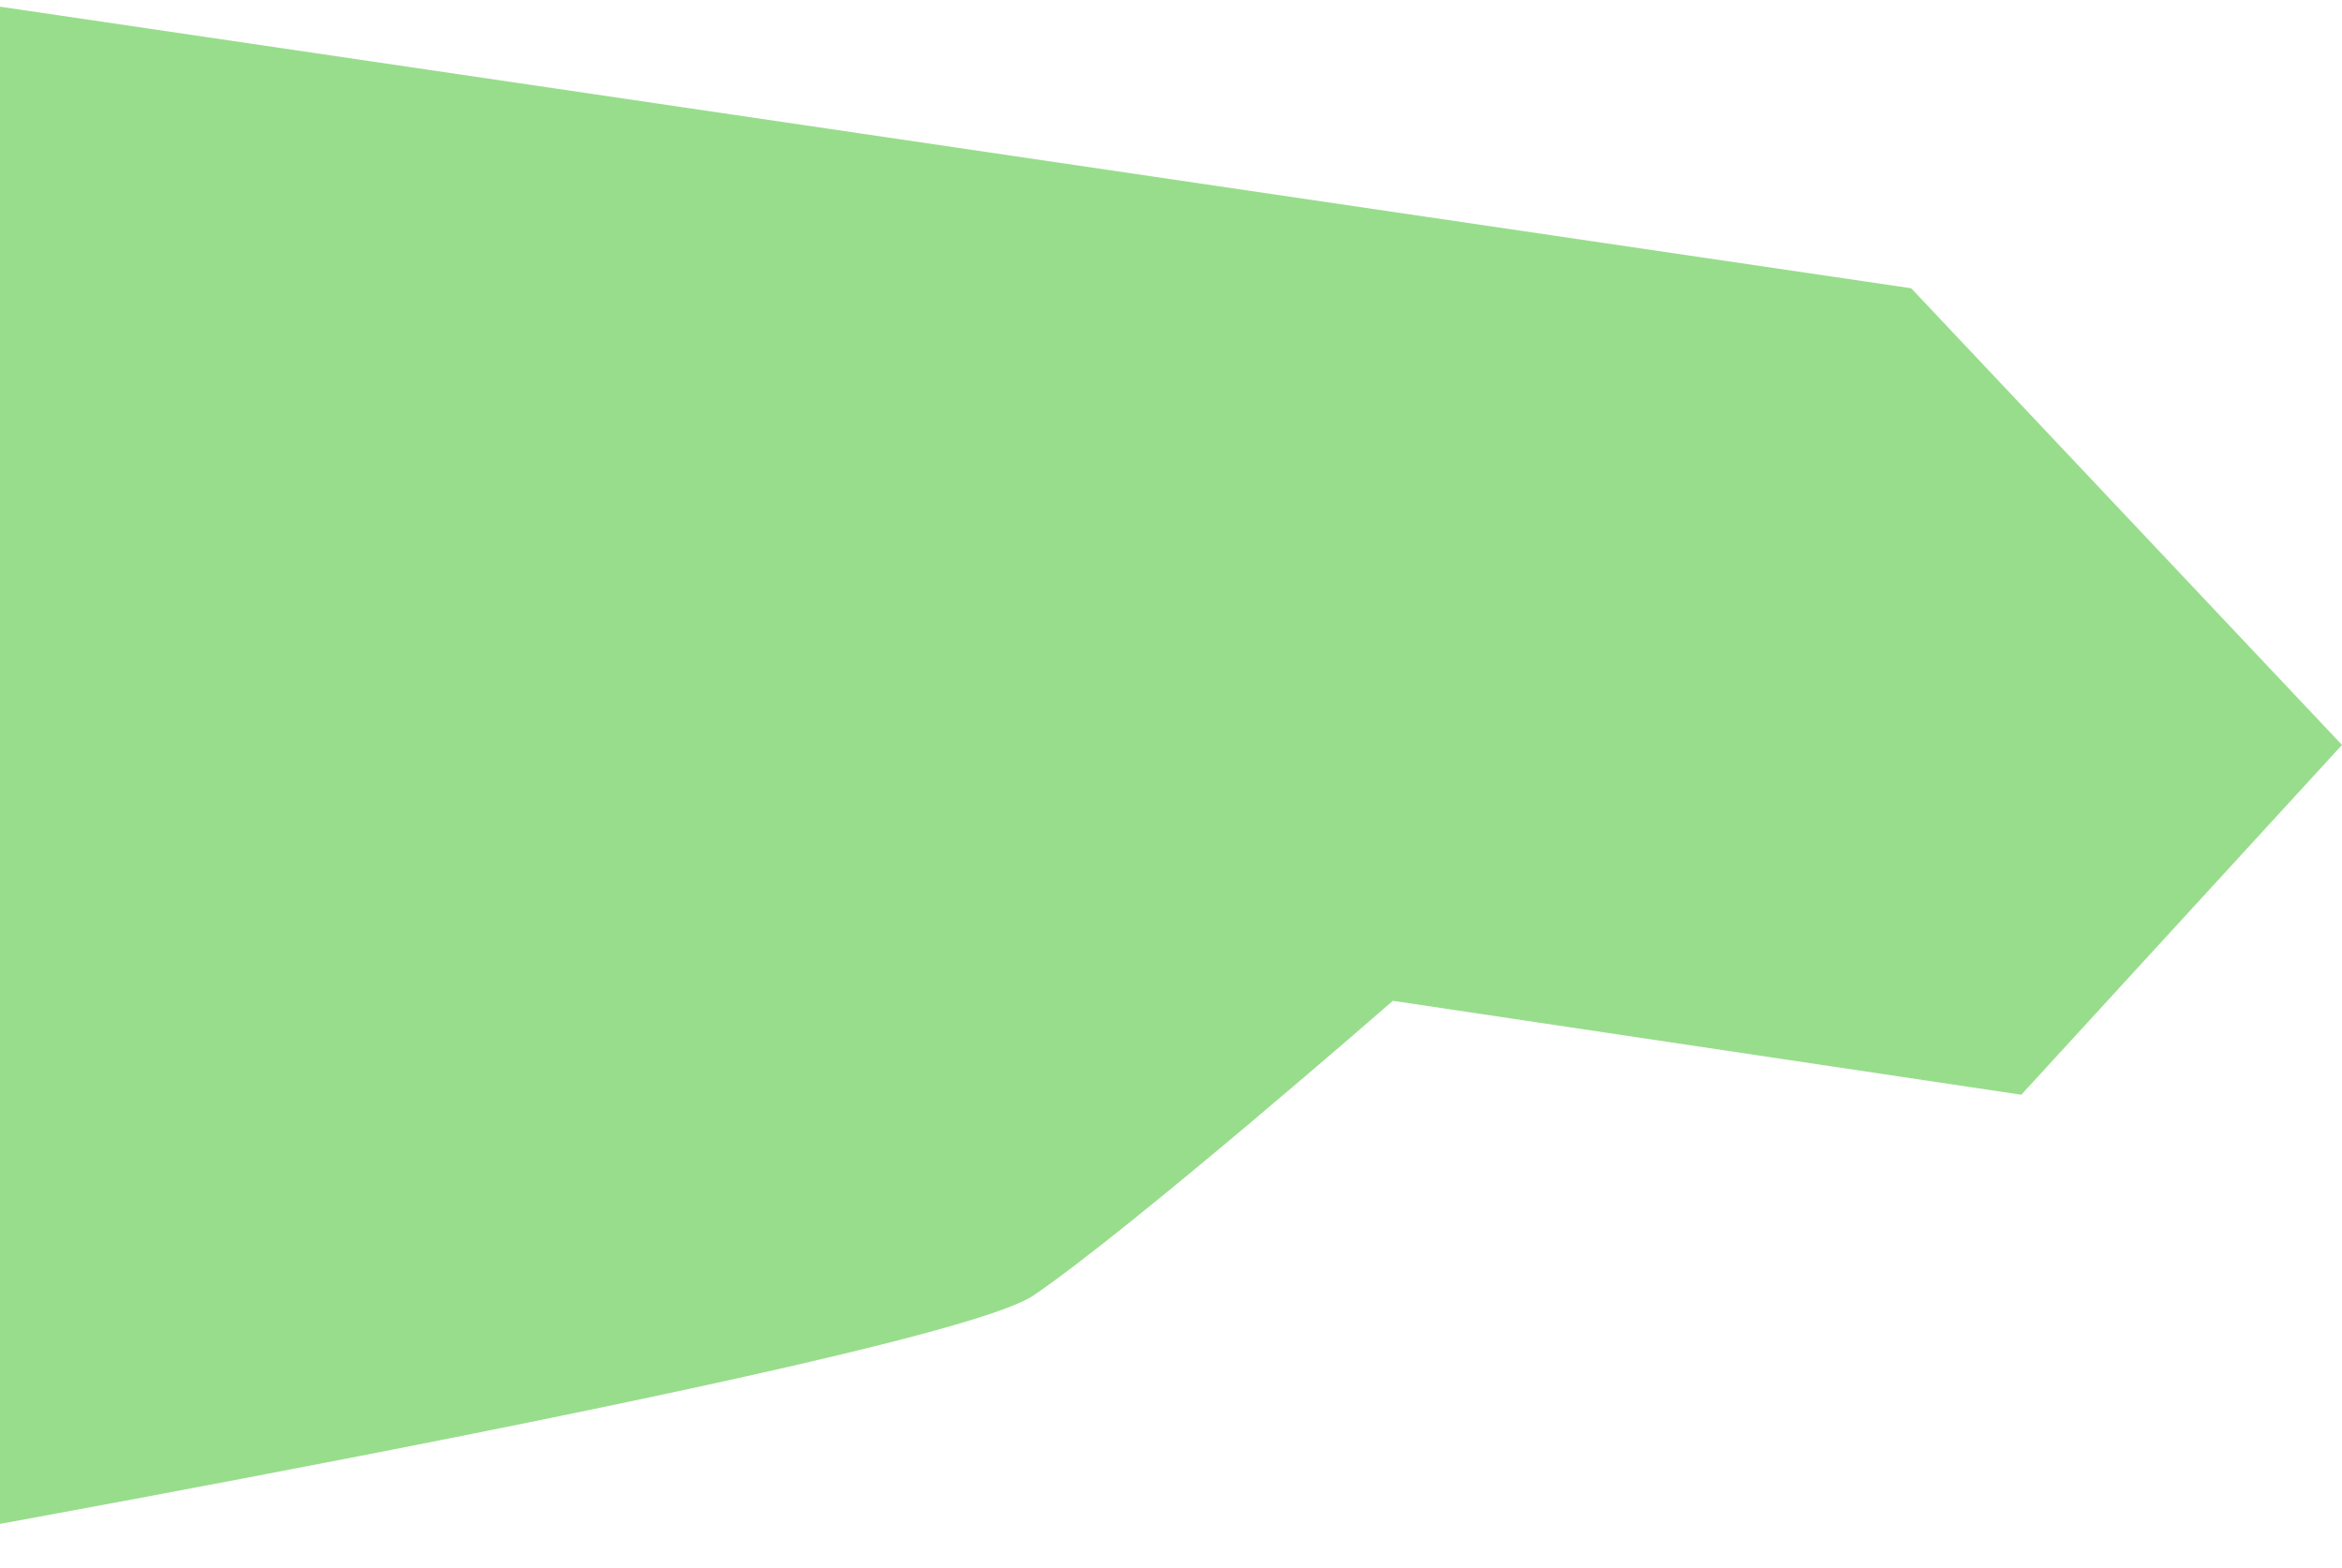
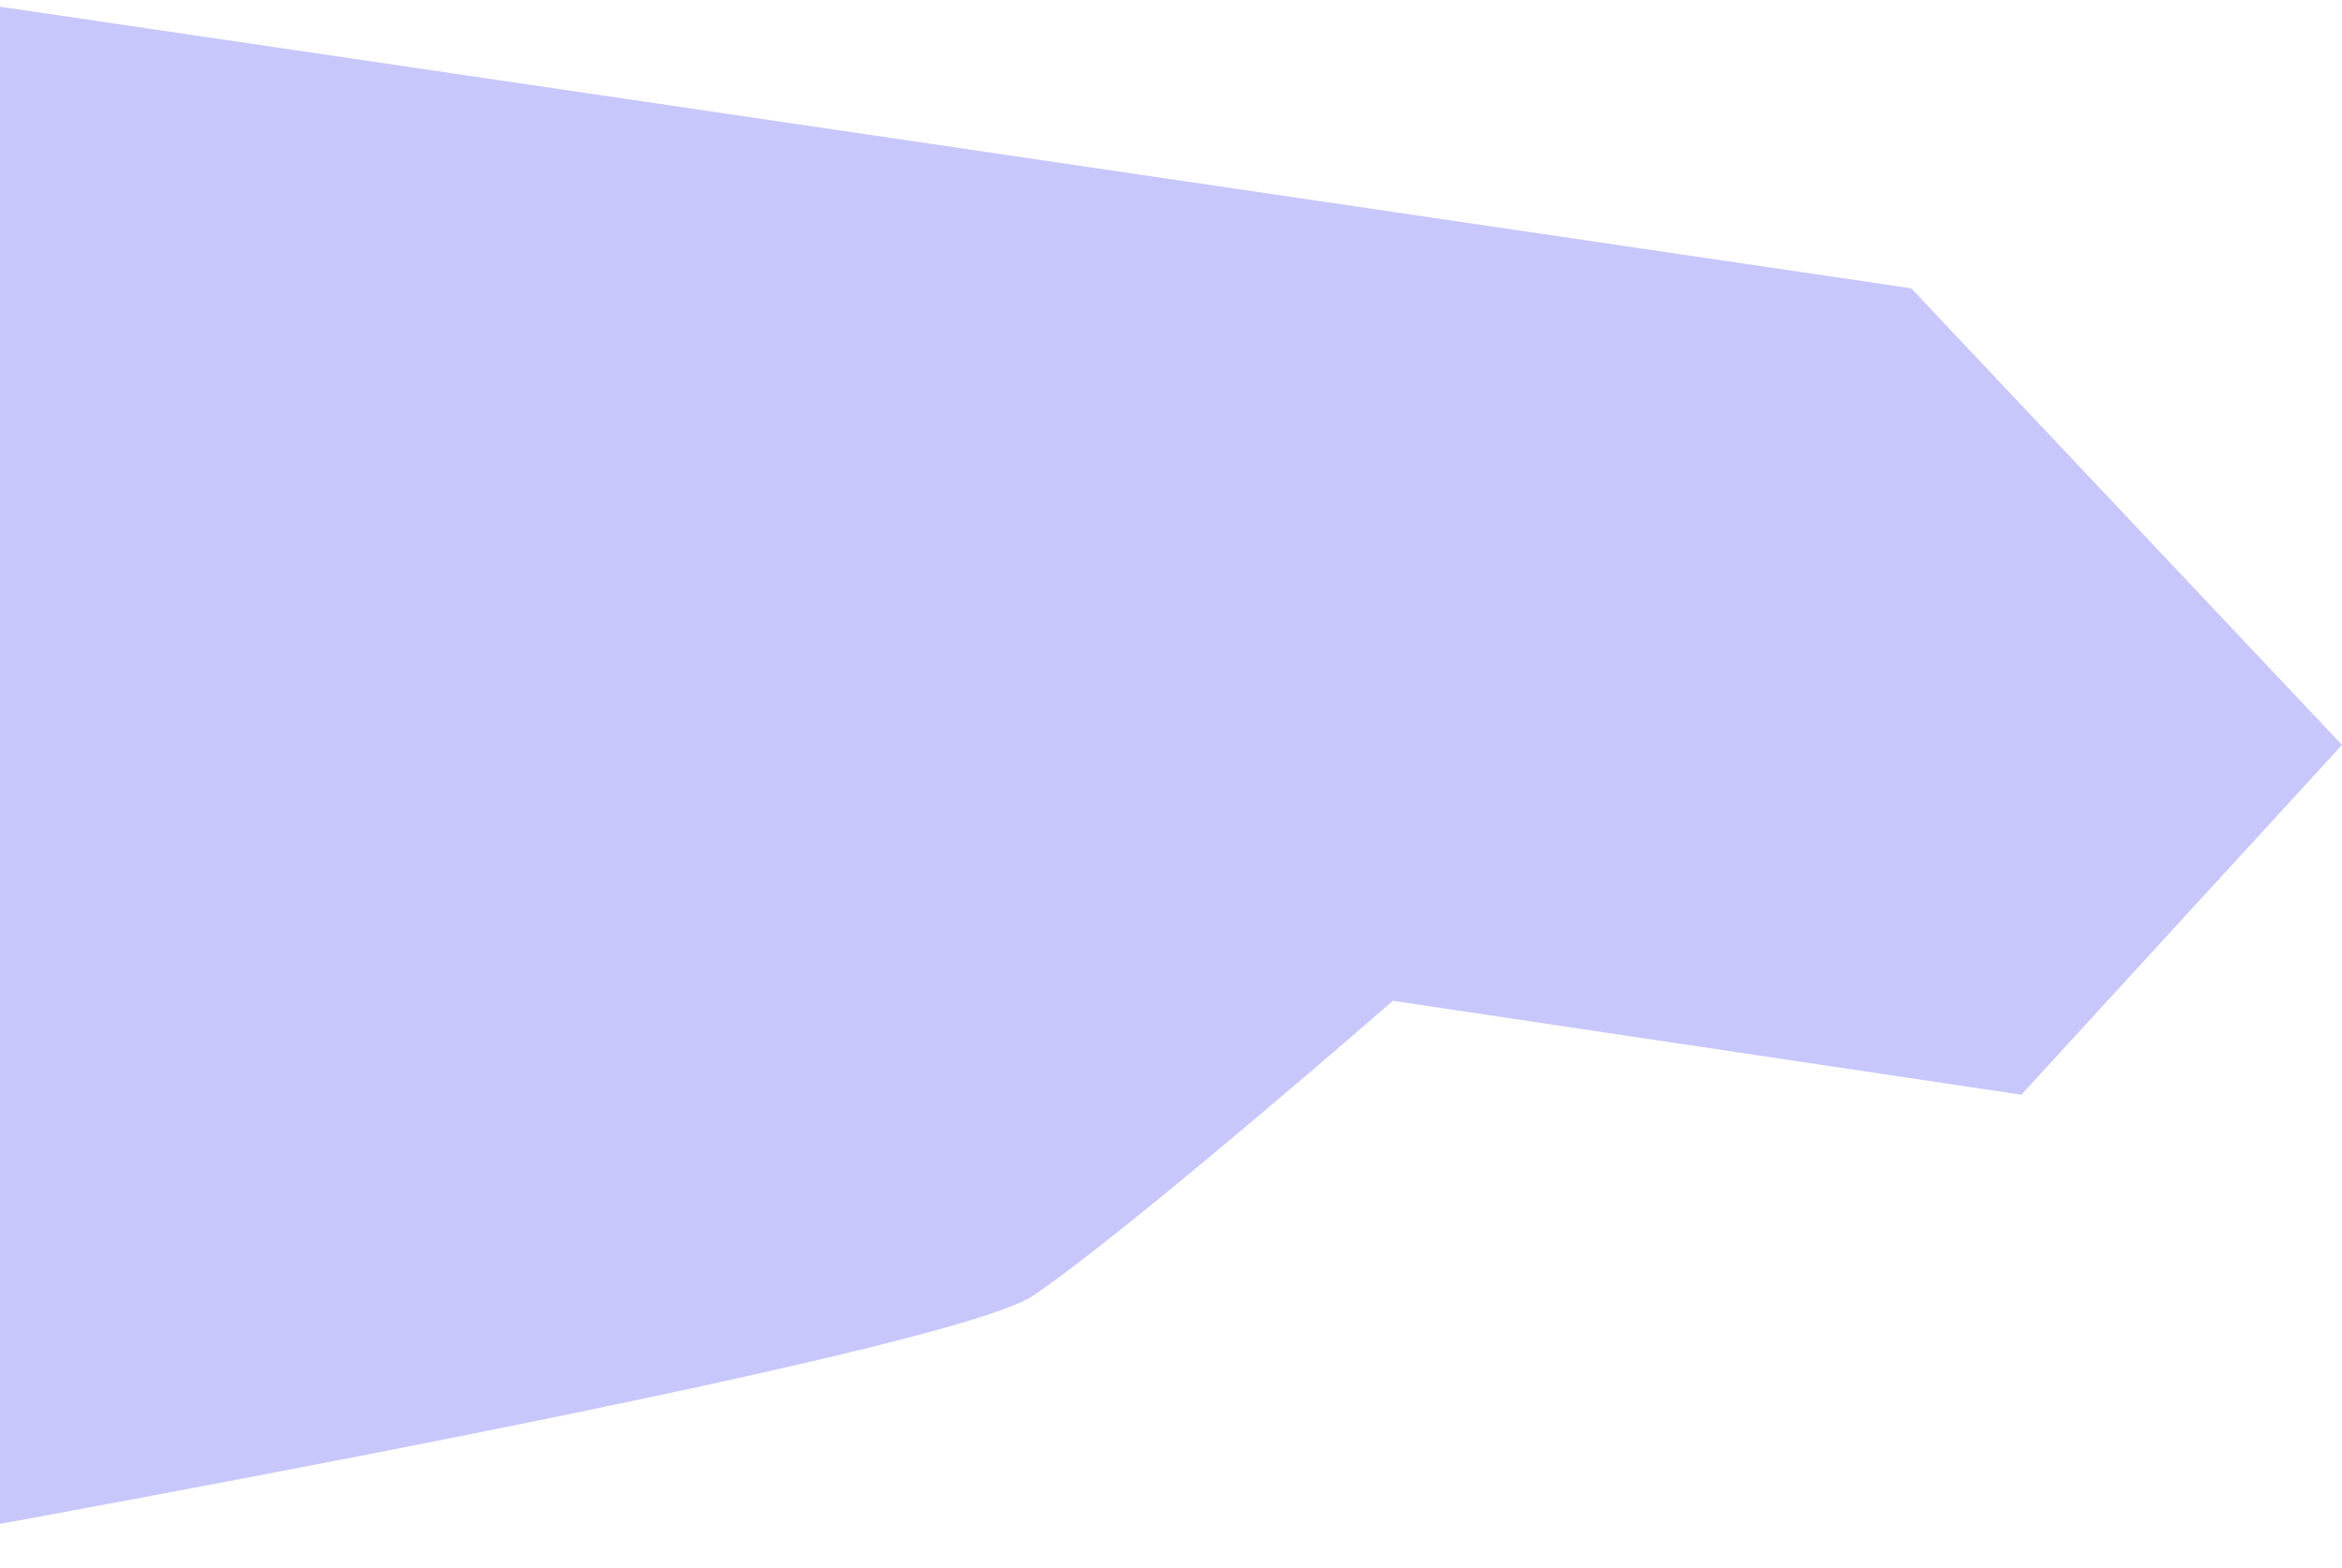
<svg xmlns="http://www.w3.org/2000/svg" width="723" height="484" viewBox="0 0 723 484">
  <defs>
    <style>
      .cls-1 {
-         fill: #98dd8c;
+         fill: #c8c7fc;
        fill-rule: evenodd;
      }
    </style>
  </defs>
  <path id="Alak_3_másolat" data-name="Alak 3 másolat" class="cls-1" d="M-14,6193l604,89,133,141-99,108-194-29s-81.1,70.73-111,91-394,84-394,84Z" transform="translate(0 -6193)" />
</svg>
